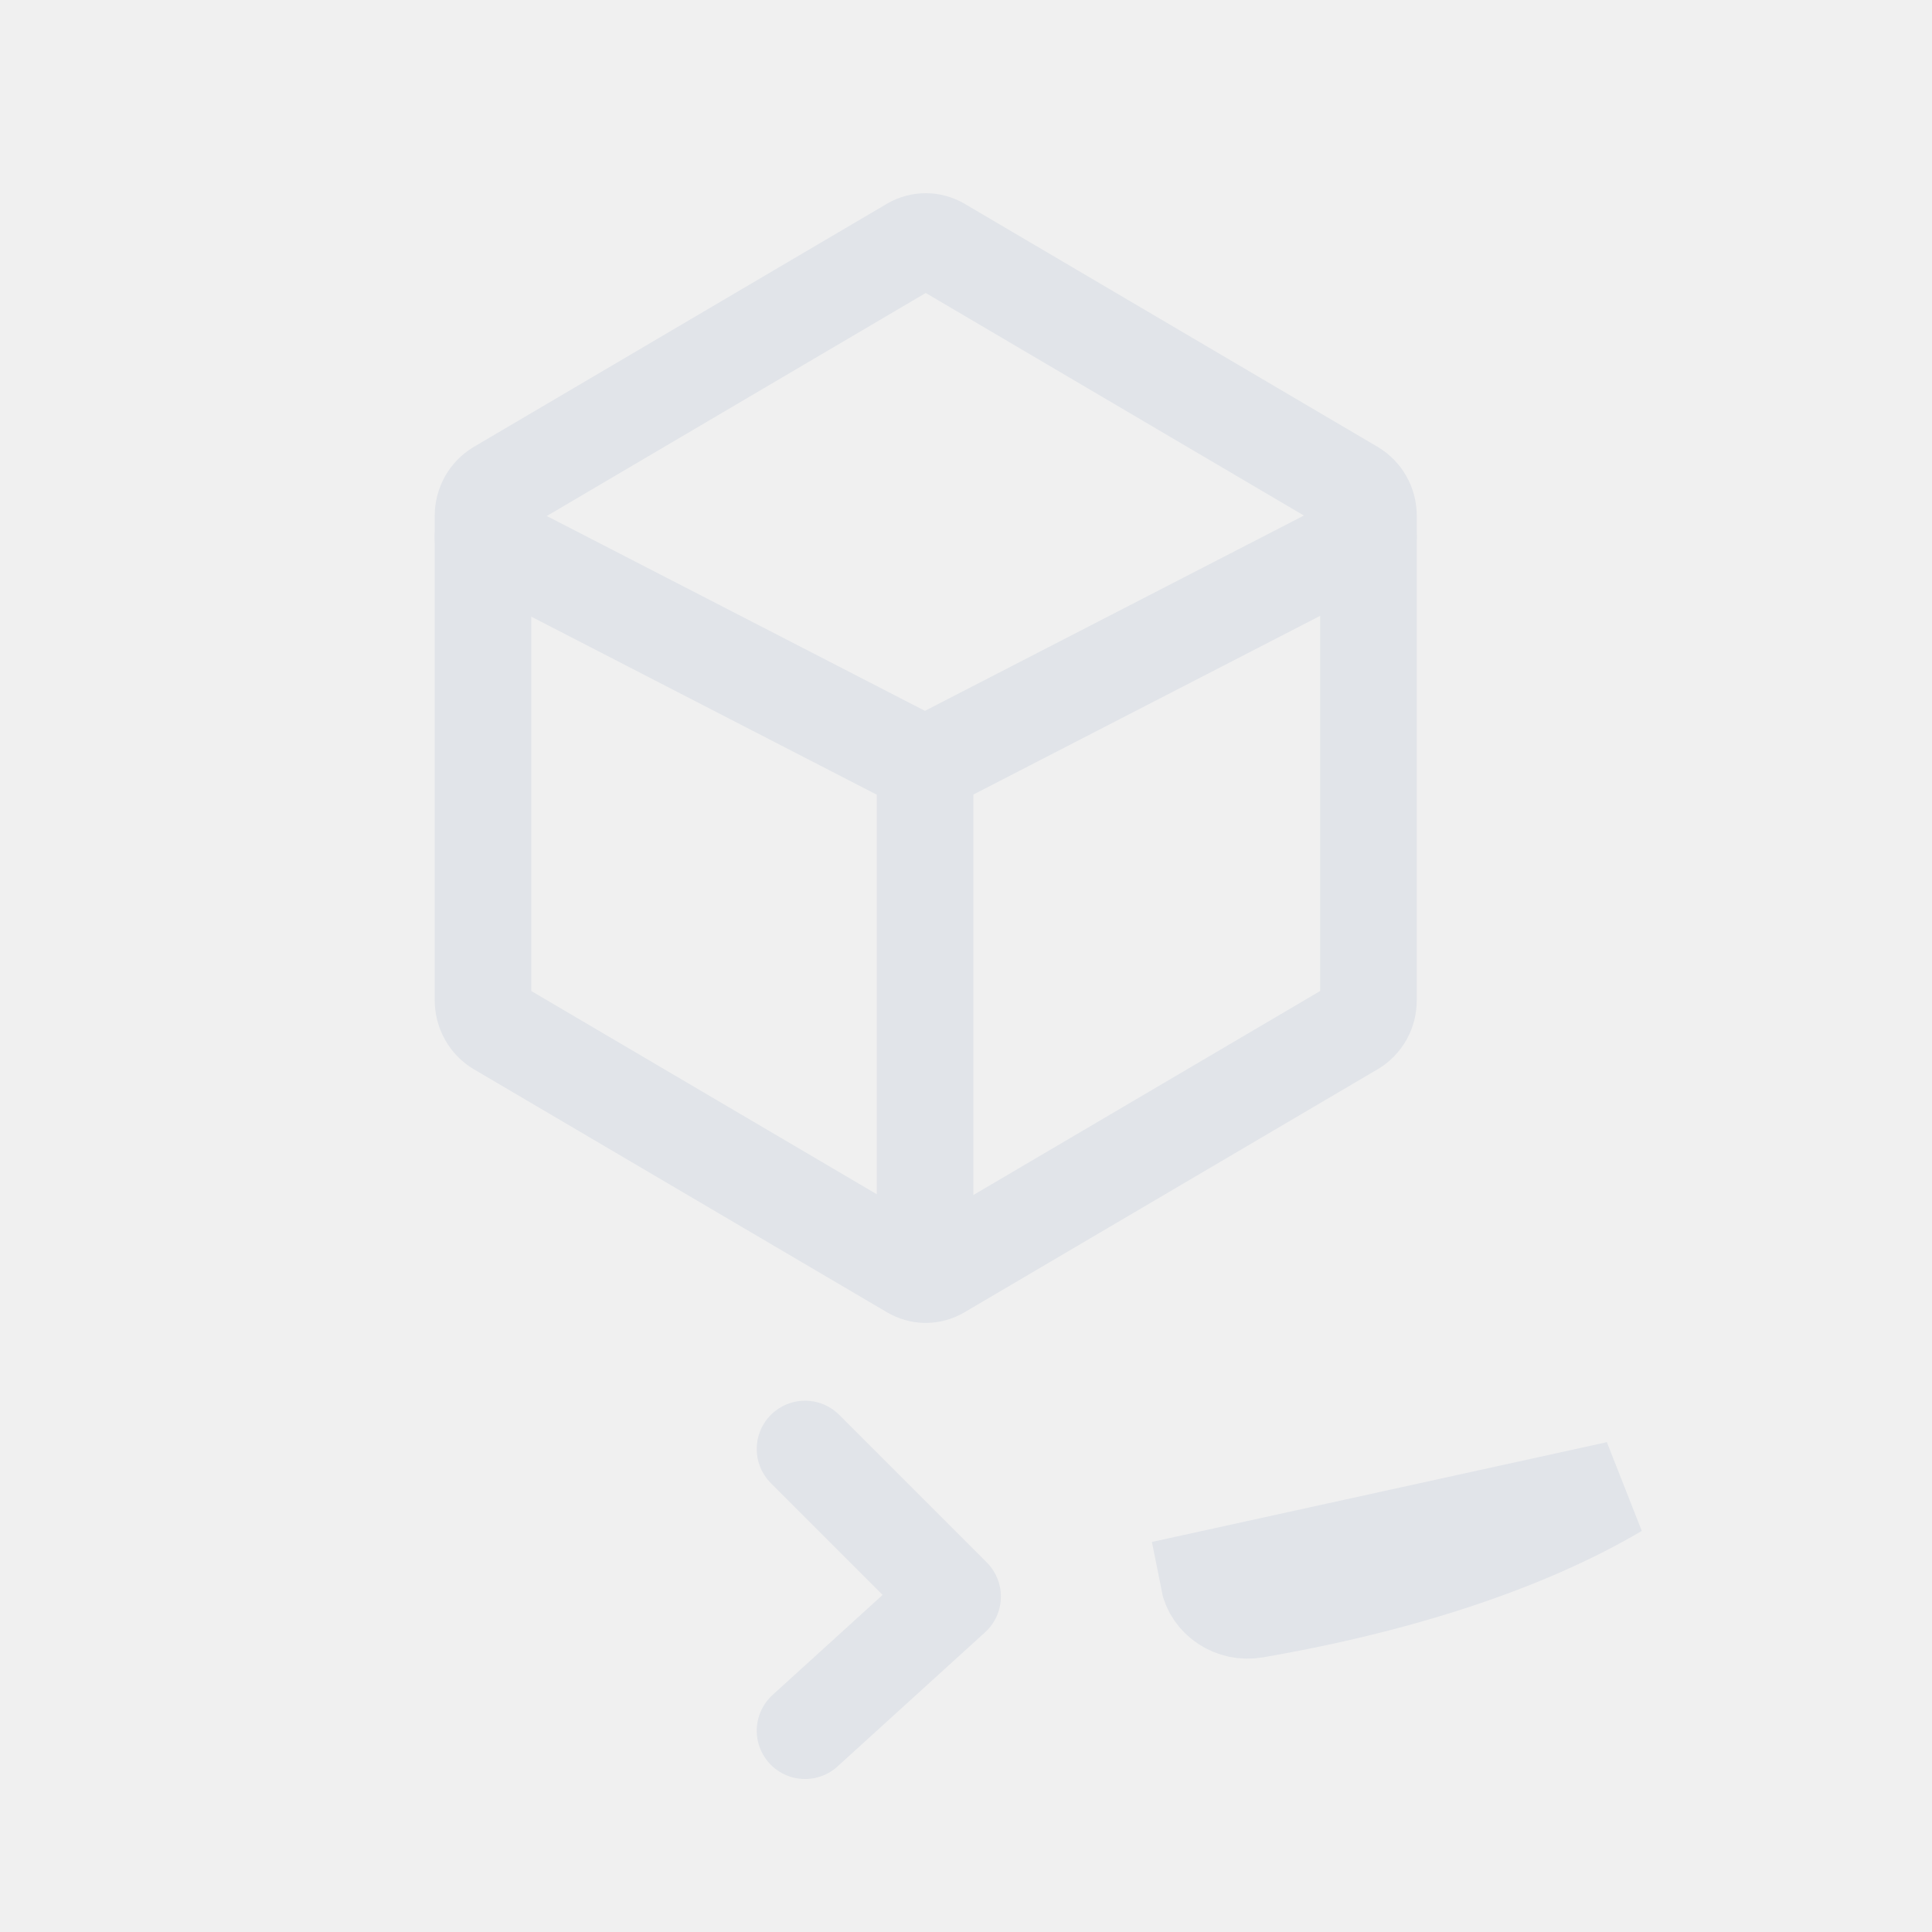
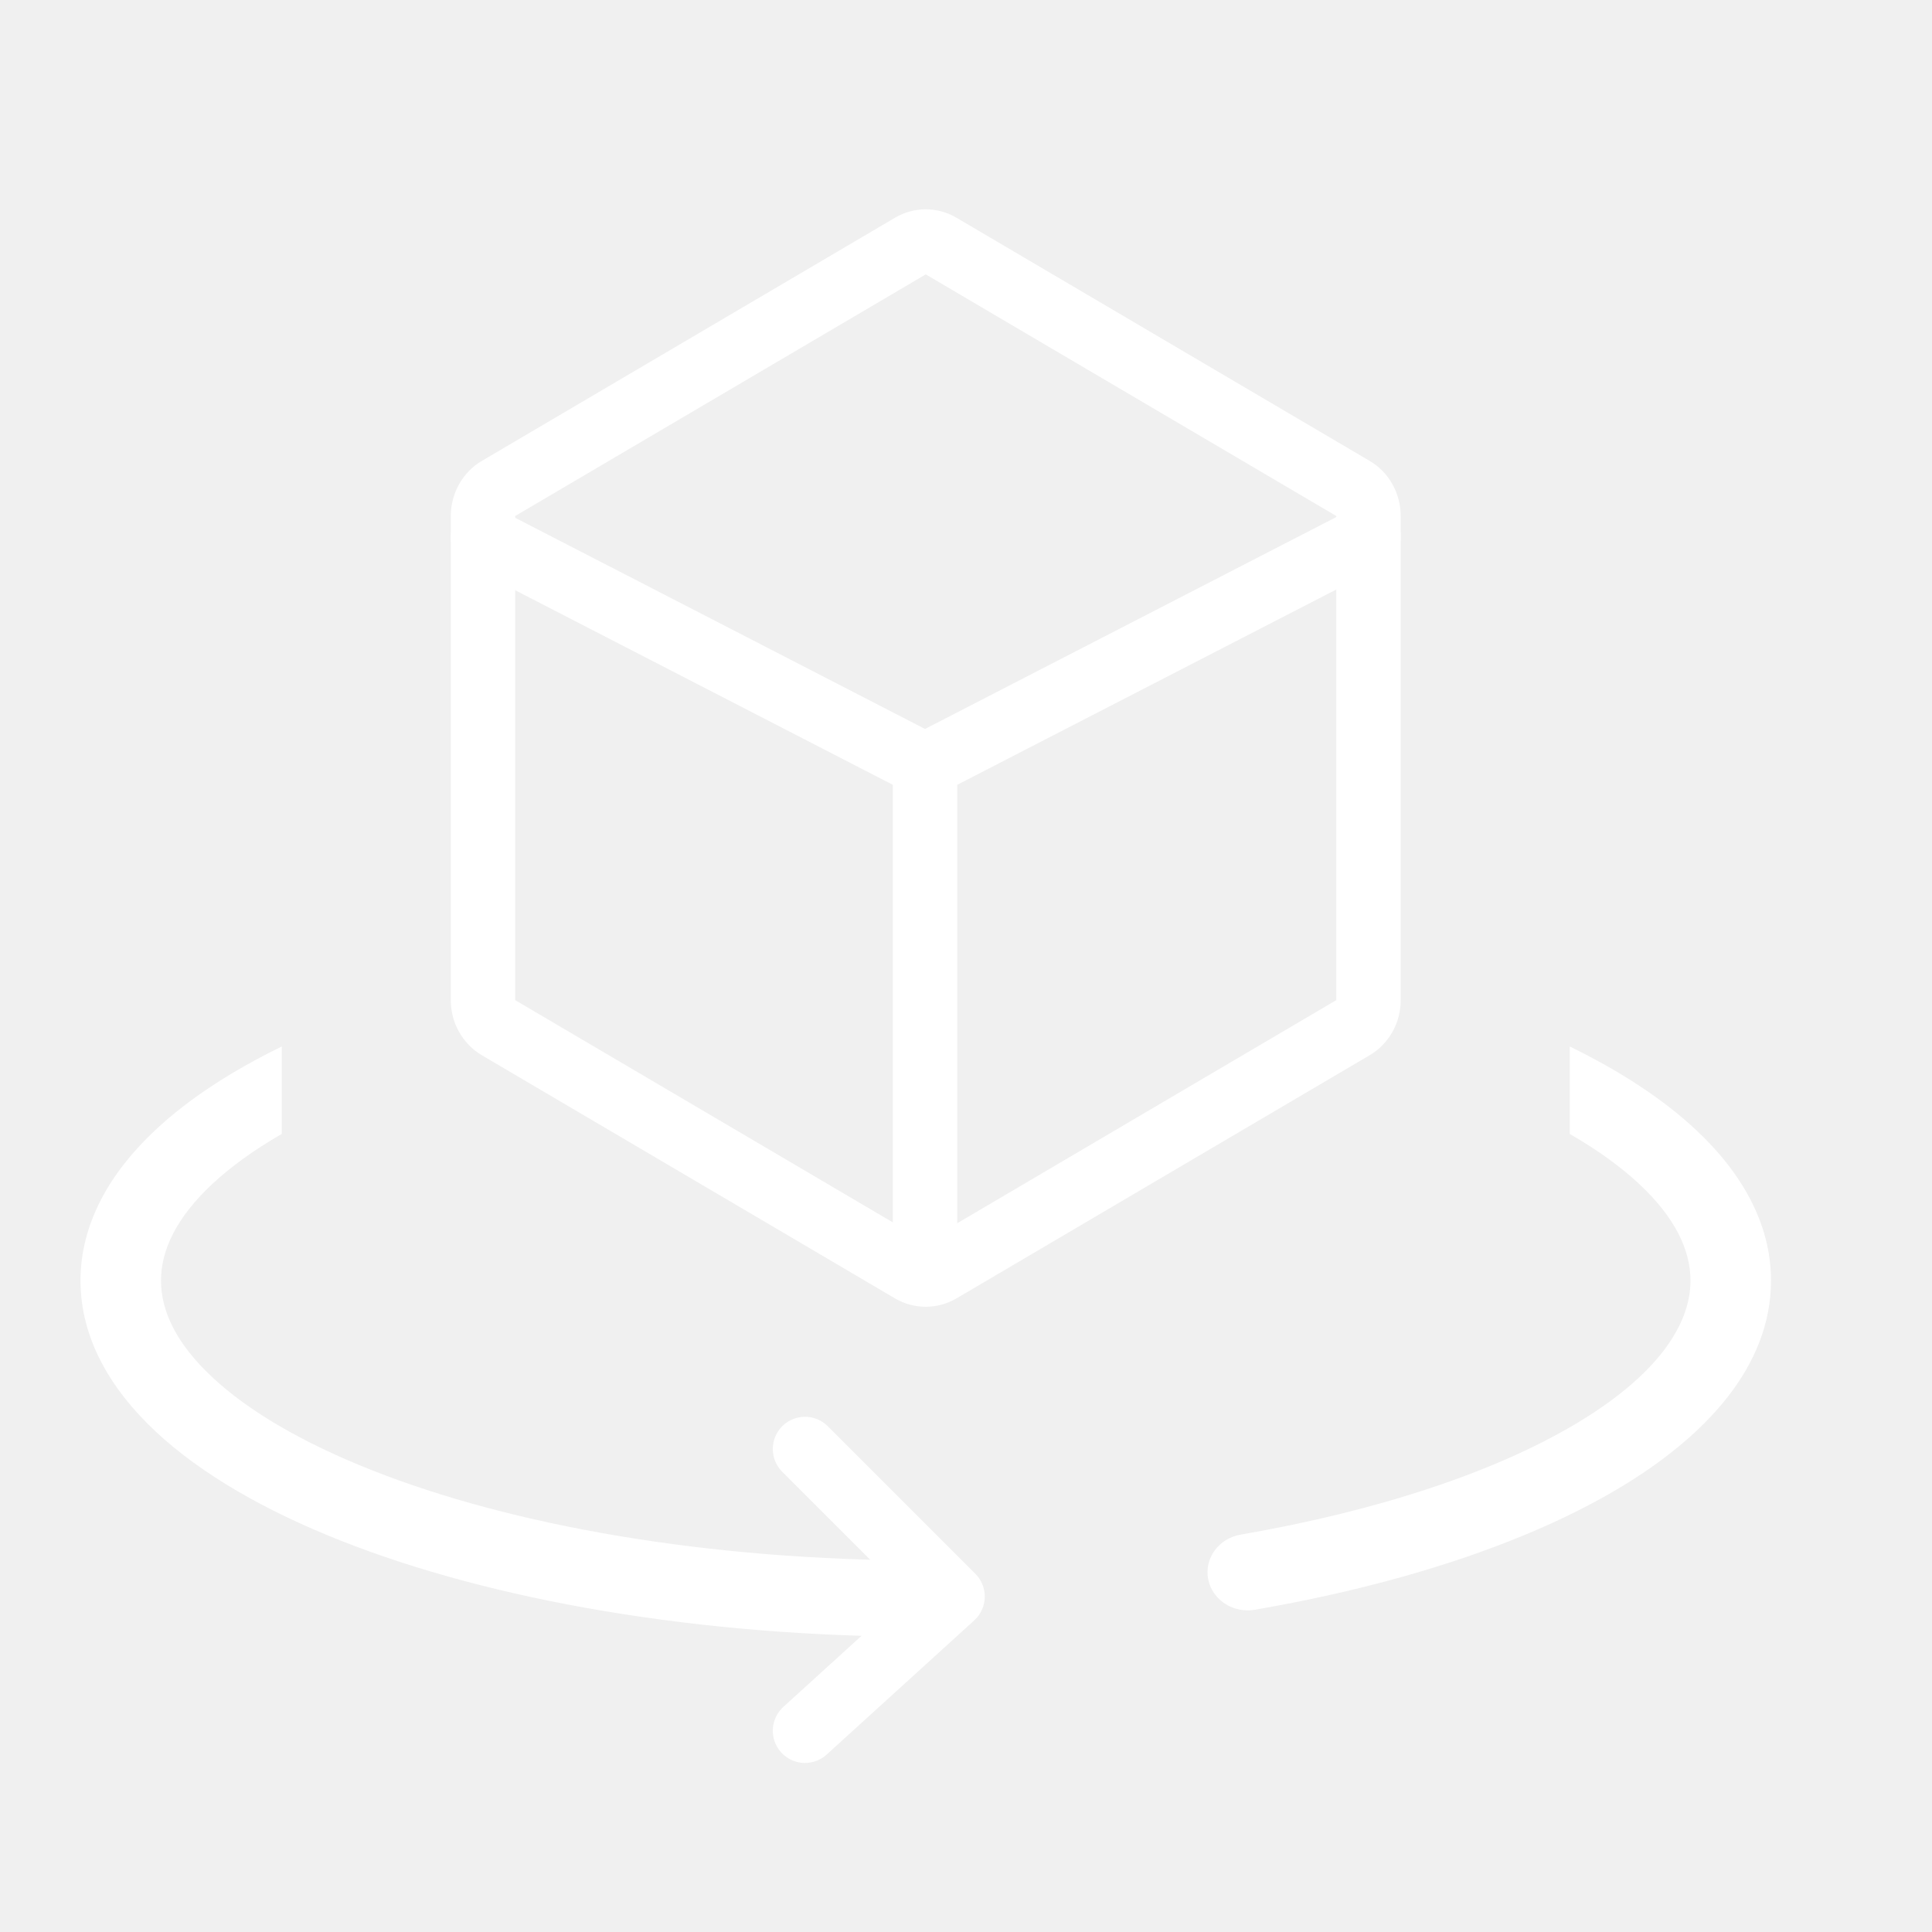
- <svg xmlns="http://www.w3.org/2000/svg" width="16" height="16" viewBox="0 0 16 16" fill="none">
-   <g id="icon-3d_2">
-     <path id="Vector" d="M11.333 4.272V8.283C11.333 8.329 11.322 8.375 11.3 8.414C11.277 8.454 11.246 8.487 11.207 8.51L7.785 10.523C7.749 10.544 7.708 10.556 7.667 10.556C7.625 10.556 7.584 10.544 7.548 10.523L4.126 8.51C4.088 8.487 4.056 8.454 4.034 8.414C4.012 8.375 4 8.329 4 8.283V4.272C4 4.226 4.012 4.181 4.034 4.141C4.056 4.102 4.088 4.069 4.126 4.046L7.548 2.032C7.584 2.011 7.625 2 7.667 2C7.708 2 7.749 2.011 7.785 2.032L11.207 4.046C11.245 4.069 11.277 4.102 11.299 4.141C11.322 4.181 11.333 4.226 11.333 4.272Z" stroke="#E1E4E9" stroke-width="0.8" stroke-linecap="round" stroke-linejoin="round" />
-     <path id="Vector_2" d="M6.667 12L7.889 13.222L6.667 14.333" stroke="#E1E4E9" stroke-width="0.8" stroke-linecap="round" stroke-linejoin="round" />
-     <path id="Vector_3" d="M10.393 13.331C10.212 13.363 10.039 13.249 10.006 13.077L13.393 12.334C12.64 12.779 11.596 13.124 10.393 13.331ZM10.393 13.331L10.354 13.101L10.393 13.331Z" fill="#E1E4E9" stroke="#E1E4E9" stroke-width="0.8" />
-     <path id="Vector_4" d="M4 4.451L7.534 6.272C7.573 6.292 7.616 6.302 7.66 6.302C7.704 6.302 7.748 6.292 7.786 6.272L11.333 4.444M7.661 10.444V6.337" stroke="#E1E4E9" stroke-width="0.8" stroke-linecap="round" stroke-linejoin="round" />
-   </g>
+ <svg xmlns="http://www.w3.org/2000/svg" width="24" height="24" viewBox="0 0 24 24" fill="none">
+   <path d="M17 6.409V12.425C17 12.494 16.983 12.562 16.949 12.622C16.916 12.681 16.868 12.731 16.811 12.764L11.678 15.785C11.623 15.817 11.562 15.833 11.5 15.833C11.438 15.833 11.377 15.817 11.322 15.785L6.189 12.764C6.132 12.731 6.084 12.681 6.051 12.622C6.017 12.562 6 12.494 6 12.425V6.409C6 6.34 6.018 6.272 6.051 6.212C6.084 6.152 6.132 6.103 6.189 6.07L11.322 3.049C11.377 3.017 11.438 3 11.5 3C11.562 3 11.623 3.017 11.678 3.049L16.811 6.07C16.868 6.103 16.916 6.152 16.949 6.212C16.982 6.272 17 6.34 17 6.409Z" stroke="white" stroke-width="0.8" stroke-linecap="round" stroke-linejoin="round" />
+   <path d="M10 18L11.833 19.833L10 21.5" stroke="white" stroke-width="0.8" stroke-linecap="round" stroke-linejoin="round" />
+   <path fill-rule="evenodd" clip-rule="evenodd" d="M3.5 13C2.879 13.303 2.347 13.648 1.935 14.033C1.367 14.563 1 15.198 1 15.908C1 16.619 1.367 17.253 1.935 17.784C2.501 18.313 3.296 18.768 4.237 19.14C6.121 19.884 8.689 20.333 11.5 20.333C11.776 20.333 12 20.121 12 19.859C12 19.597 11.776 19.385 11.5 19.385C8.788 19.385 6.356 18.95 4.621 18.264C3.753 17.921 3.082 17.525 2.637 17.108C2.193 16.694 2 16.289 2 15.908C2 15.528 2.193 15.123 2.637 14.708C2.866 14.494 3.155 14.285 3.5 14.086V13ZM19.5 14.086C19.845 14.285 20.134 14.494 20.363 14.708C20.807 15.123 21 15.528 21 15.908C21 16.472 20.565 17.101 19.56 17.696C18.572 18.281 17.138 18.766 15.411 19.064C15.139 19.111 14.959 19.358 15.008 19.615C15.057 19.873 15.318 20.044 15.589 19.997C17.394 19.685 18.96 19.169 20.089 18.5C21.201 17.842 22 16.965 22 15.908C22 15.198 21.633 14.563 21.065 14.033C20.653 13.648 20.121 13.303 19.5 13V14.086Z" fill="white" />
+   <path d="M6 6.676L11.302 9.408C11.36 9.438 11.425 9.454 11.491 9.454C11.557 9.454 11.622 9.438 11.68 9.408L17 6.667M11.491 15.666V9.505" stroke="white" stroke-width="0.8" stroke-linecap="round" stroke-linejoin="round" />
</svg>
